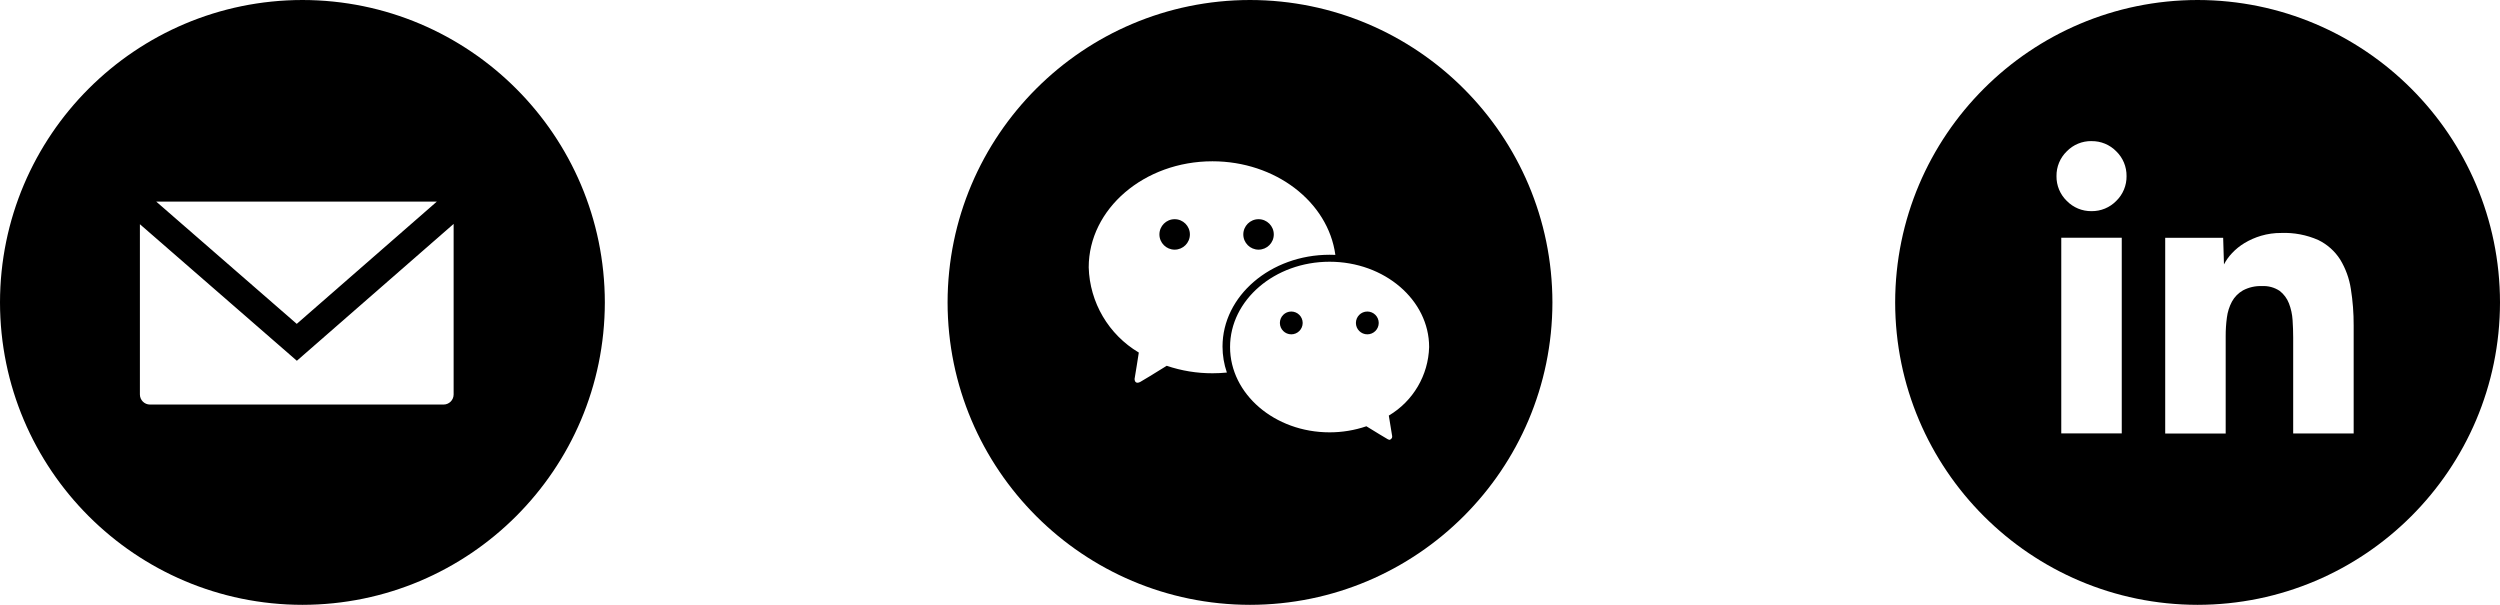
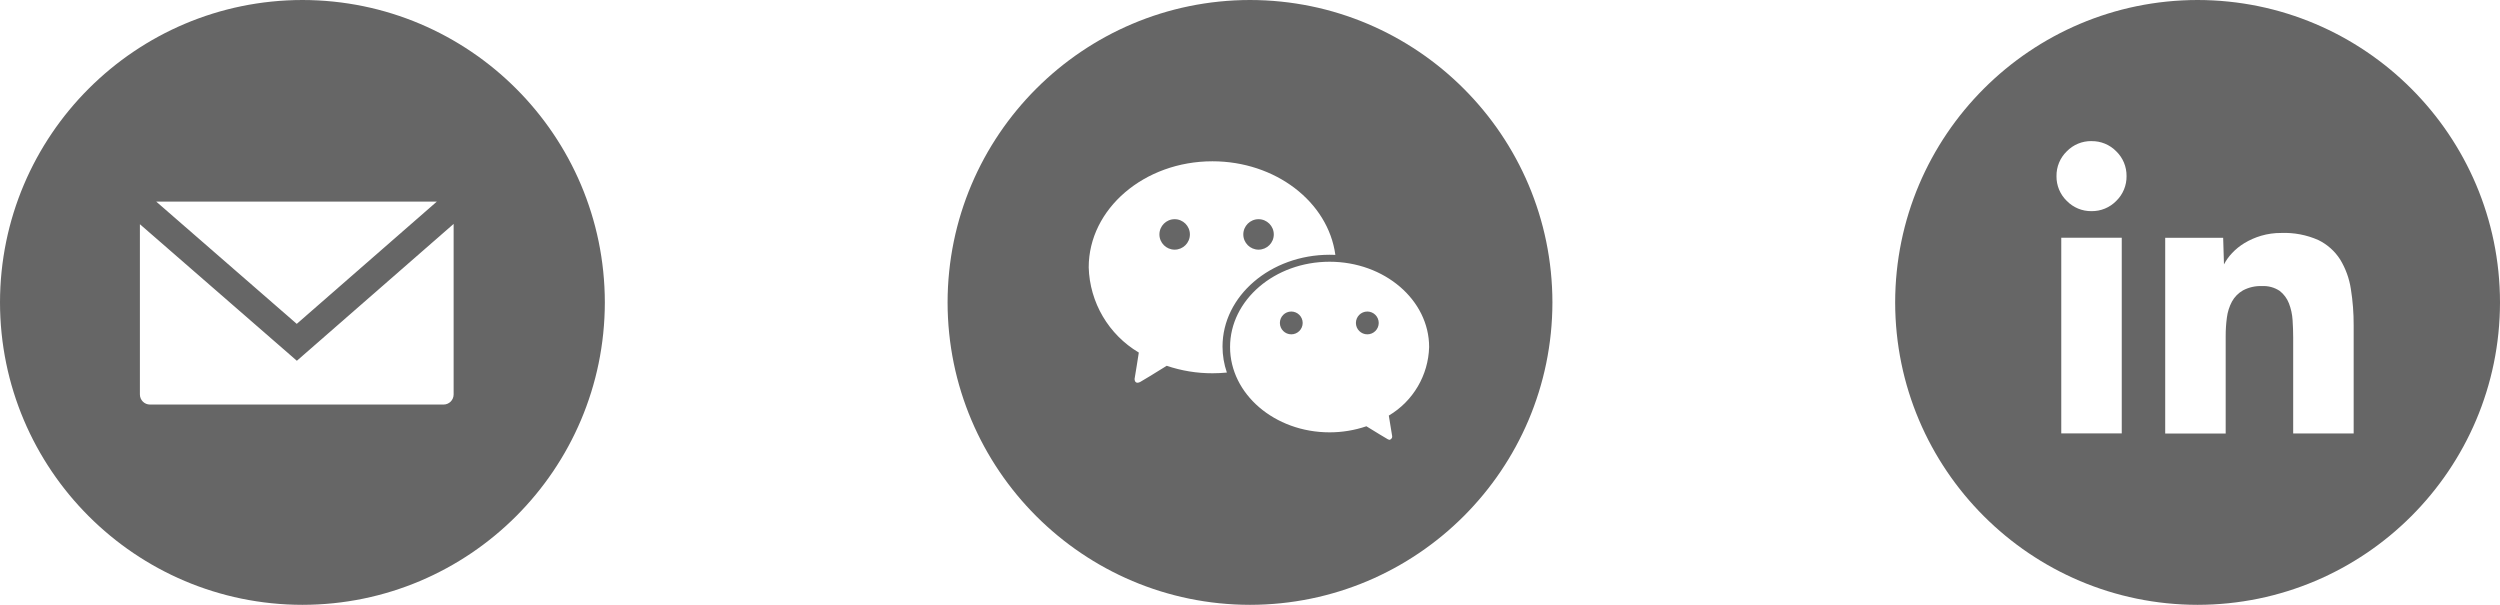
<svg xmlns="http://www.w3.org/2000/svg" viewBox="2287 1823 124 30">
  <defs>
    <style>
      .cls-1 {
        fill: #000;
+         opacity: 0.6;
      }
    </style>
  </defs>
  <g id="con1" transform="translate(1990 1270)">
    <path id="Subtraction_17" data-name="Subtraction 17" class="cls-1" d="M-1975-1240a15.017,15.017,0,0,1-15-15,15.017,15.017,0,0,1,15-15,15.017,15.017,0,0,1,15,15A15.016,15.016,0,0,1-1975-1240Zm3.184-15.81a1.44,1.44,0,0,1,.889.239,1.442,1.442,0,0,1,.459.619,2.777,2.777,0,0,1,.18.829c.02.3.03.589.03.869v4.753h3v-5.352a11.176,11.176,0,0,0-.14-1.817,3.955,3.955,0,0,0-.529-1.458,2.679,2.679,0,0,0-1.088-.968,4.147,4.147,0,0,0-1.838-.349,3.446,3.446,0,0,0-1,.14,3.551,3.551,0,0,0-.819.36,2.914,2.914,0,0,0-.619.5,2.445,2.445,0,0,0-.4.56l-.04-1.319h-2.875v9.706h3v-4.833a6.71,6.71,0,0,1,.06-.918,2.3,2.3,0,0,1,.249-.789,1.435,1.435,0,0,1,.549-.559A1.857,1.857,0,0,1-1971.815-1255.811Zm-9.945-2.4v9.706h3v-9.706Zm1.5-4.792a1.678,1.678,0,0,0-1.228.509,1.678,1.678,0,0,0-.509,1.228,1.679,1.679,0,0,0,.509,1.229,1.681,1.681,0,0,0,1.228.509,1.682,1.682,0,0,0,1.229-.509,1.682,1.682,0,0,0,.509-1.229,1.681,1.681,0,0,0-.509-1.228A1.679,1.679,0,0,0-1980.263-1263Z" transform="translate(2381 1823)" />
    <path id="Subtraction_19" data-name="Subtraction 19" class="cls-1" d="M-1975-1240a15.017,15.017,0,0,1-15-15,15.017,15.017,0,0,1,15-15,15.017,15.017,0,0,1,15,15A15.016,15.016,0,0,1-1975-1240Zm5.773-8.857h0c.439.27.978.6,1.055.64a.243.243,0,0,0,.112.033c.109-.067.122-.123.109-.2l-.036-.219-.128-.784a4.085,4.085,0,0,0,2-3.4c0-2.333-2.214-4.231-4.937-4.231s-4.937,1.9-4.937,4.231,2.214,4.231,4.937,4.231A5.651,5.651,0,0,0-1969.227-1248.857Zm-7.636-13.143c-3.384,0-6.137,2.36-6.137,5.26a5.08,5.08,0,0,0,2.485,4.227l-.1.635-.1.611a.249.249,0,0,0,.032.207.127.127,0,0,0,.1.044.306.306,0,0,0,.14-.041c.1-.052.767-.461,1.312-.8a7.022,7.022,0,0,0,2.269.371q.362,0,.715-.035a3.963,3.963,0,0,1-.216-1.289c0-2.511,2.384-4.554,5.314-4.554.094,0,.189,0,.283.006C-1971.128-1260-1973.747-1262-1976.863-1262Zm7.682,8.583a.566.566,0,0,1-.566-.565.567.567,0,0,1,.566-.566.567.567,0,0,1,.566.566A.566.566,0,0,1-1969.181-1253.417Zm-3.772,0a.566.566,0,0,1-.565-.565.566.566,0,0,1,.565-.566.567.567,0,0,1,.566.566A.566.566,0,0,1-1972.953-1253.417Zm-1.623-4.2a.756.756,0,0,1-.756-.755.757.757,0,0,1,.756-.756.757.757,0,0,1,.756.756A.756.756,0,0,1-1974.576-1257.617Zm-4.161,0a.756.756,0,0,1-.756-.755.757.757,0,0,1,.756-.756.757.757,0,0,1,.756.756A.756.756,0,0,1-1978.737-1257.617Z" transform="translate(2334 1823)" />
    <path id="Subtraction_18" data-name="Subtraction 18" class="cls-1" d="M-1975-1240a15.017,15.017,0,0,1-15-15,15.017,15.017,0,0,1,15-15,15.017,15.017,0,0,1,15,15A15.016,15.016,0,0,1-1975-1240Zm-8.061-18.875v8.441a.5.5,0,0,0,.5.5H-1968a.5.5,0,0,0,.5-.5v-8.46l-7.776,6.788-7.781-6.769Zm.81-1.125,6.97,6.064,6.947-6.064Z" transform="translate(2287 1823)" />
  </g>
</svg>
